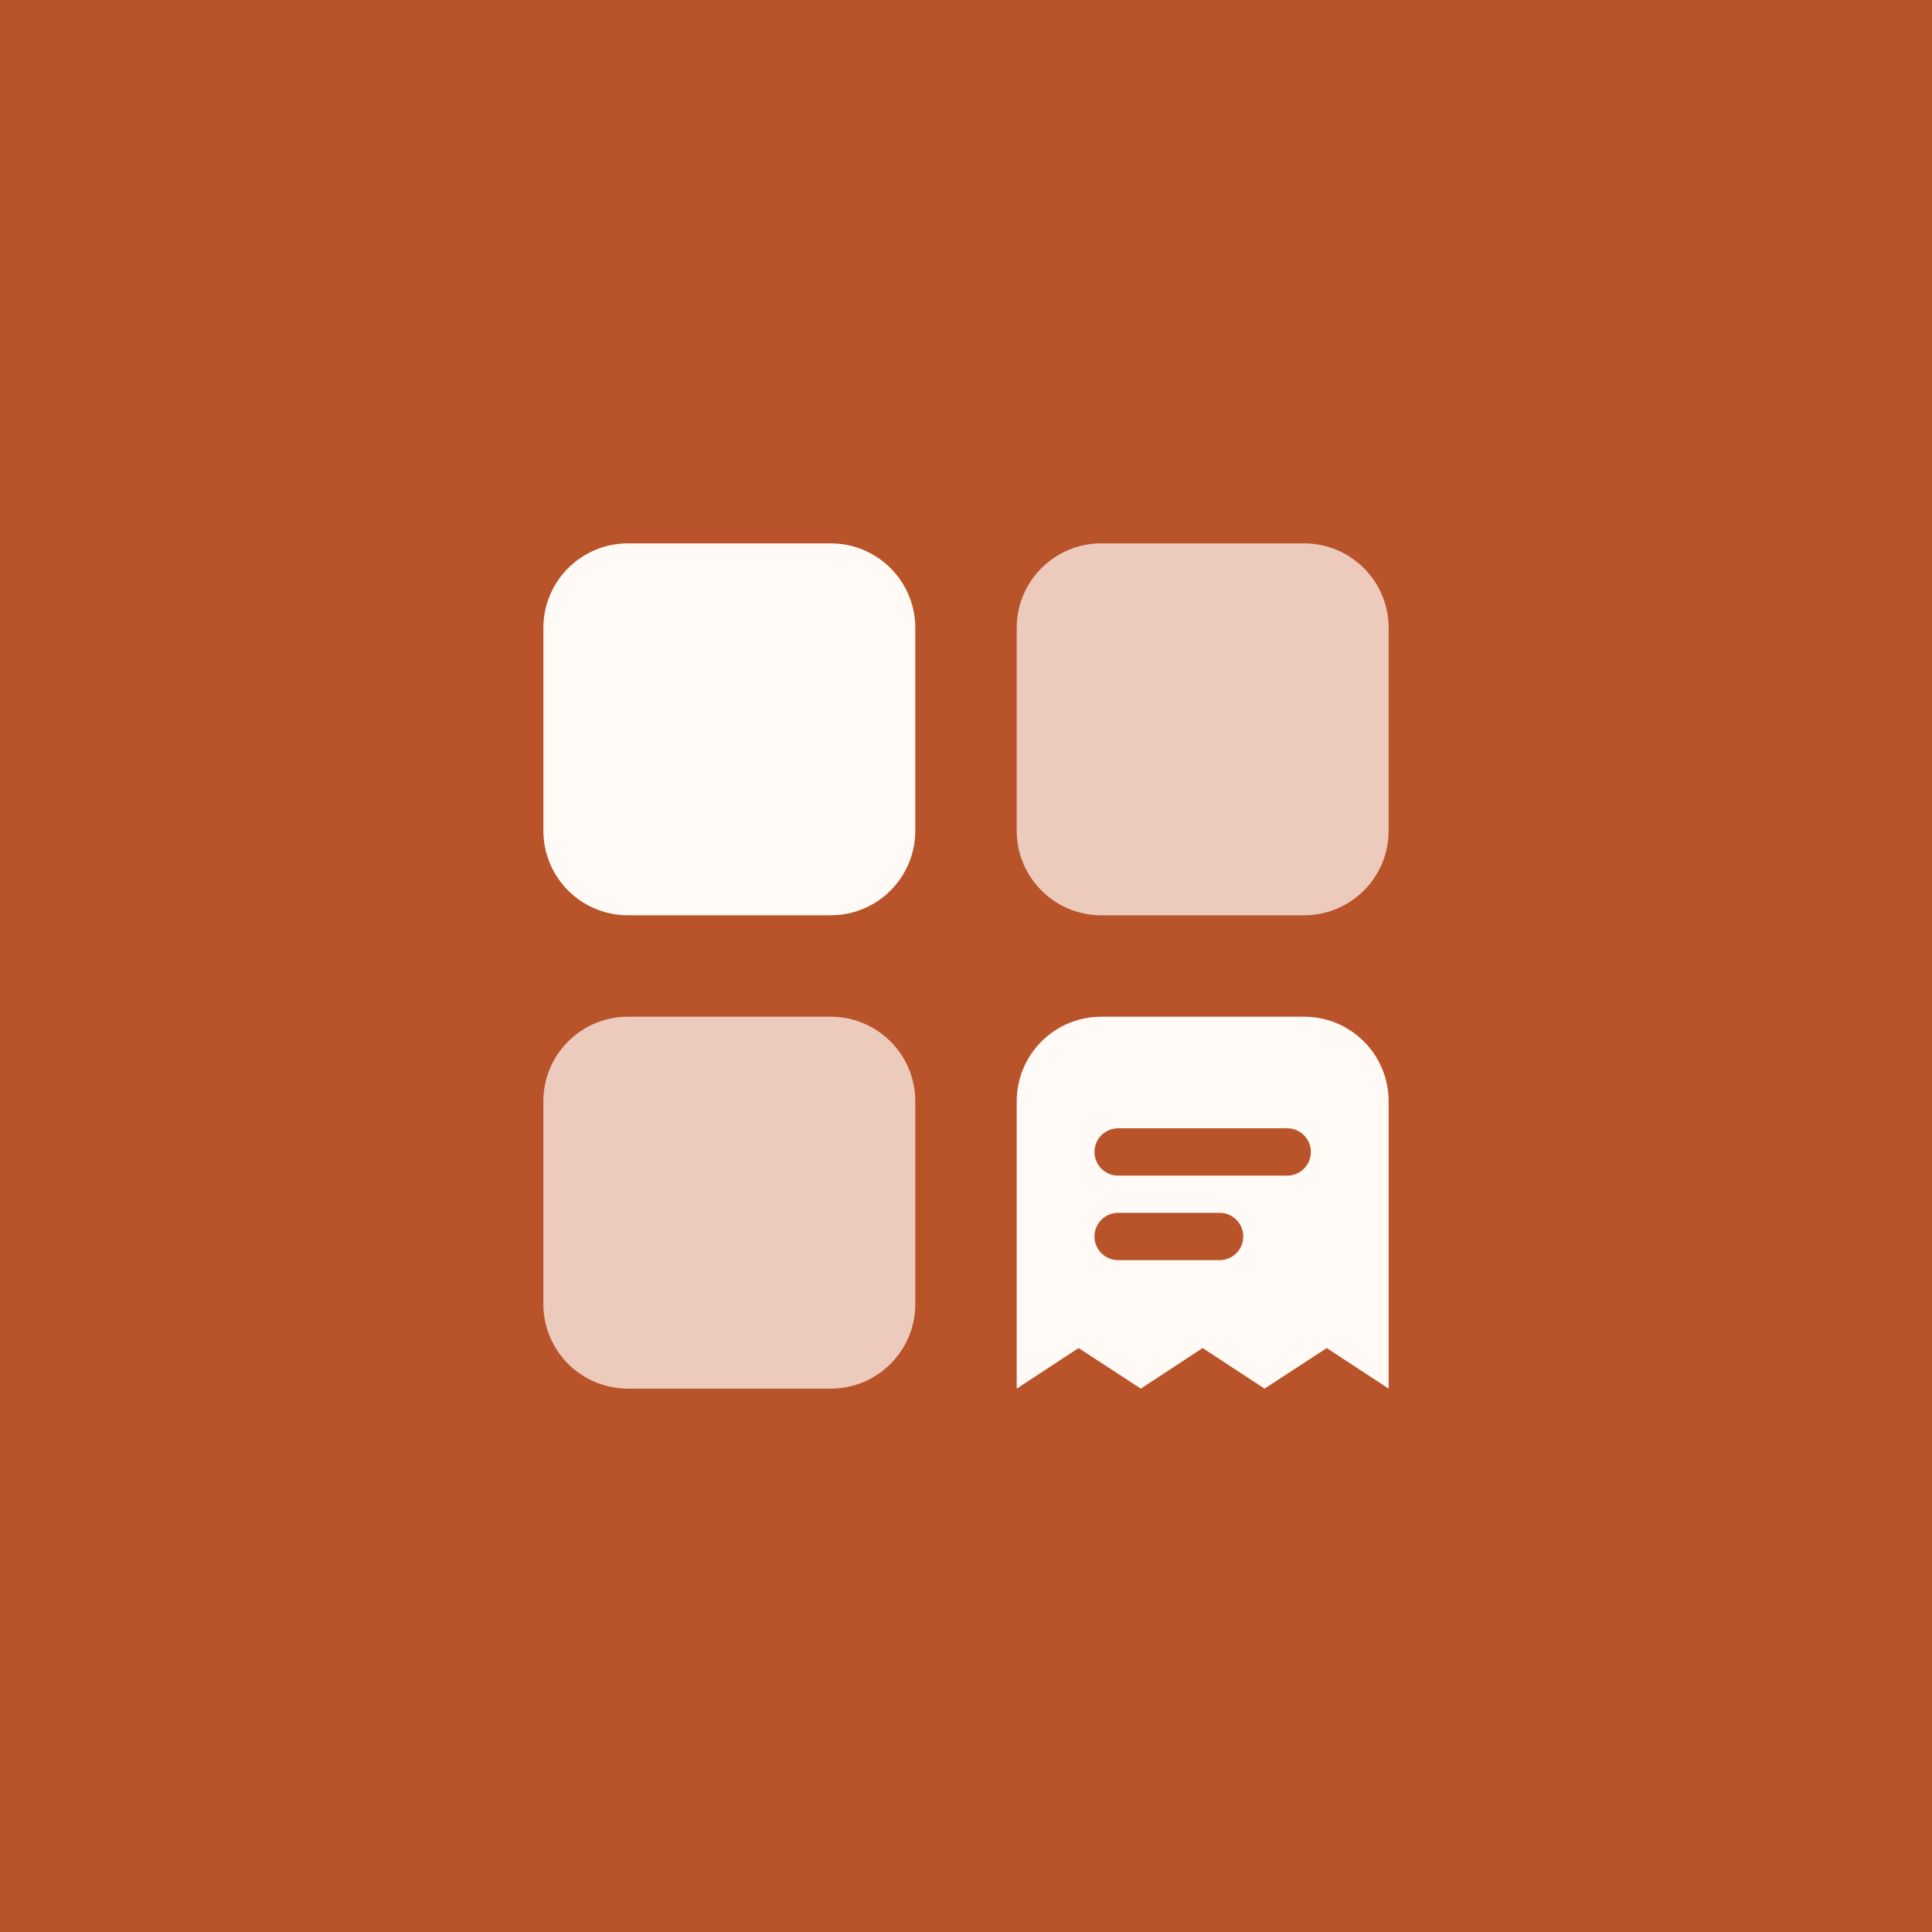
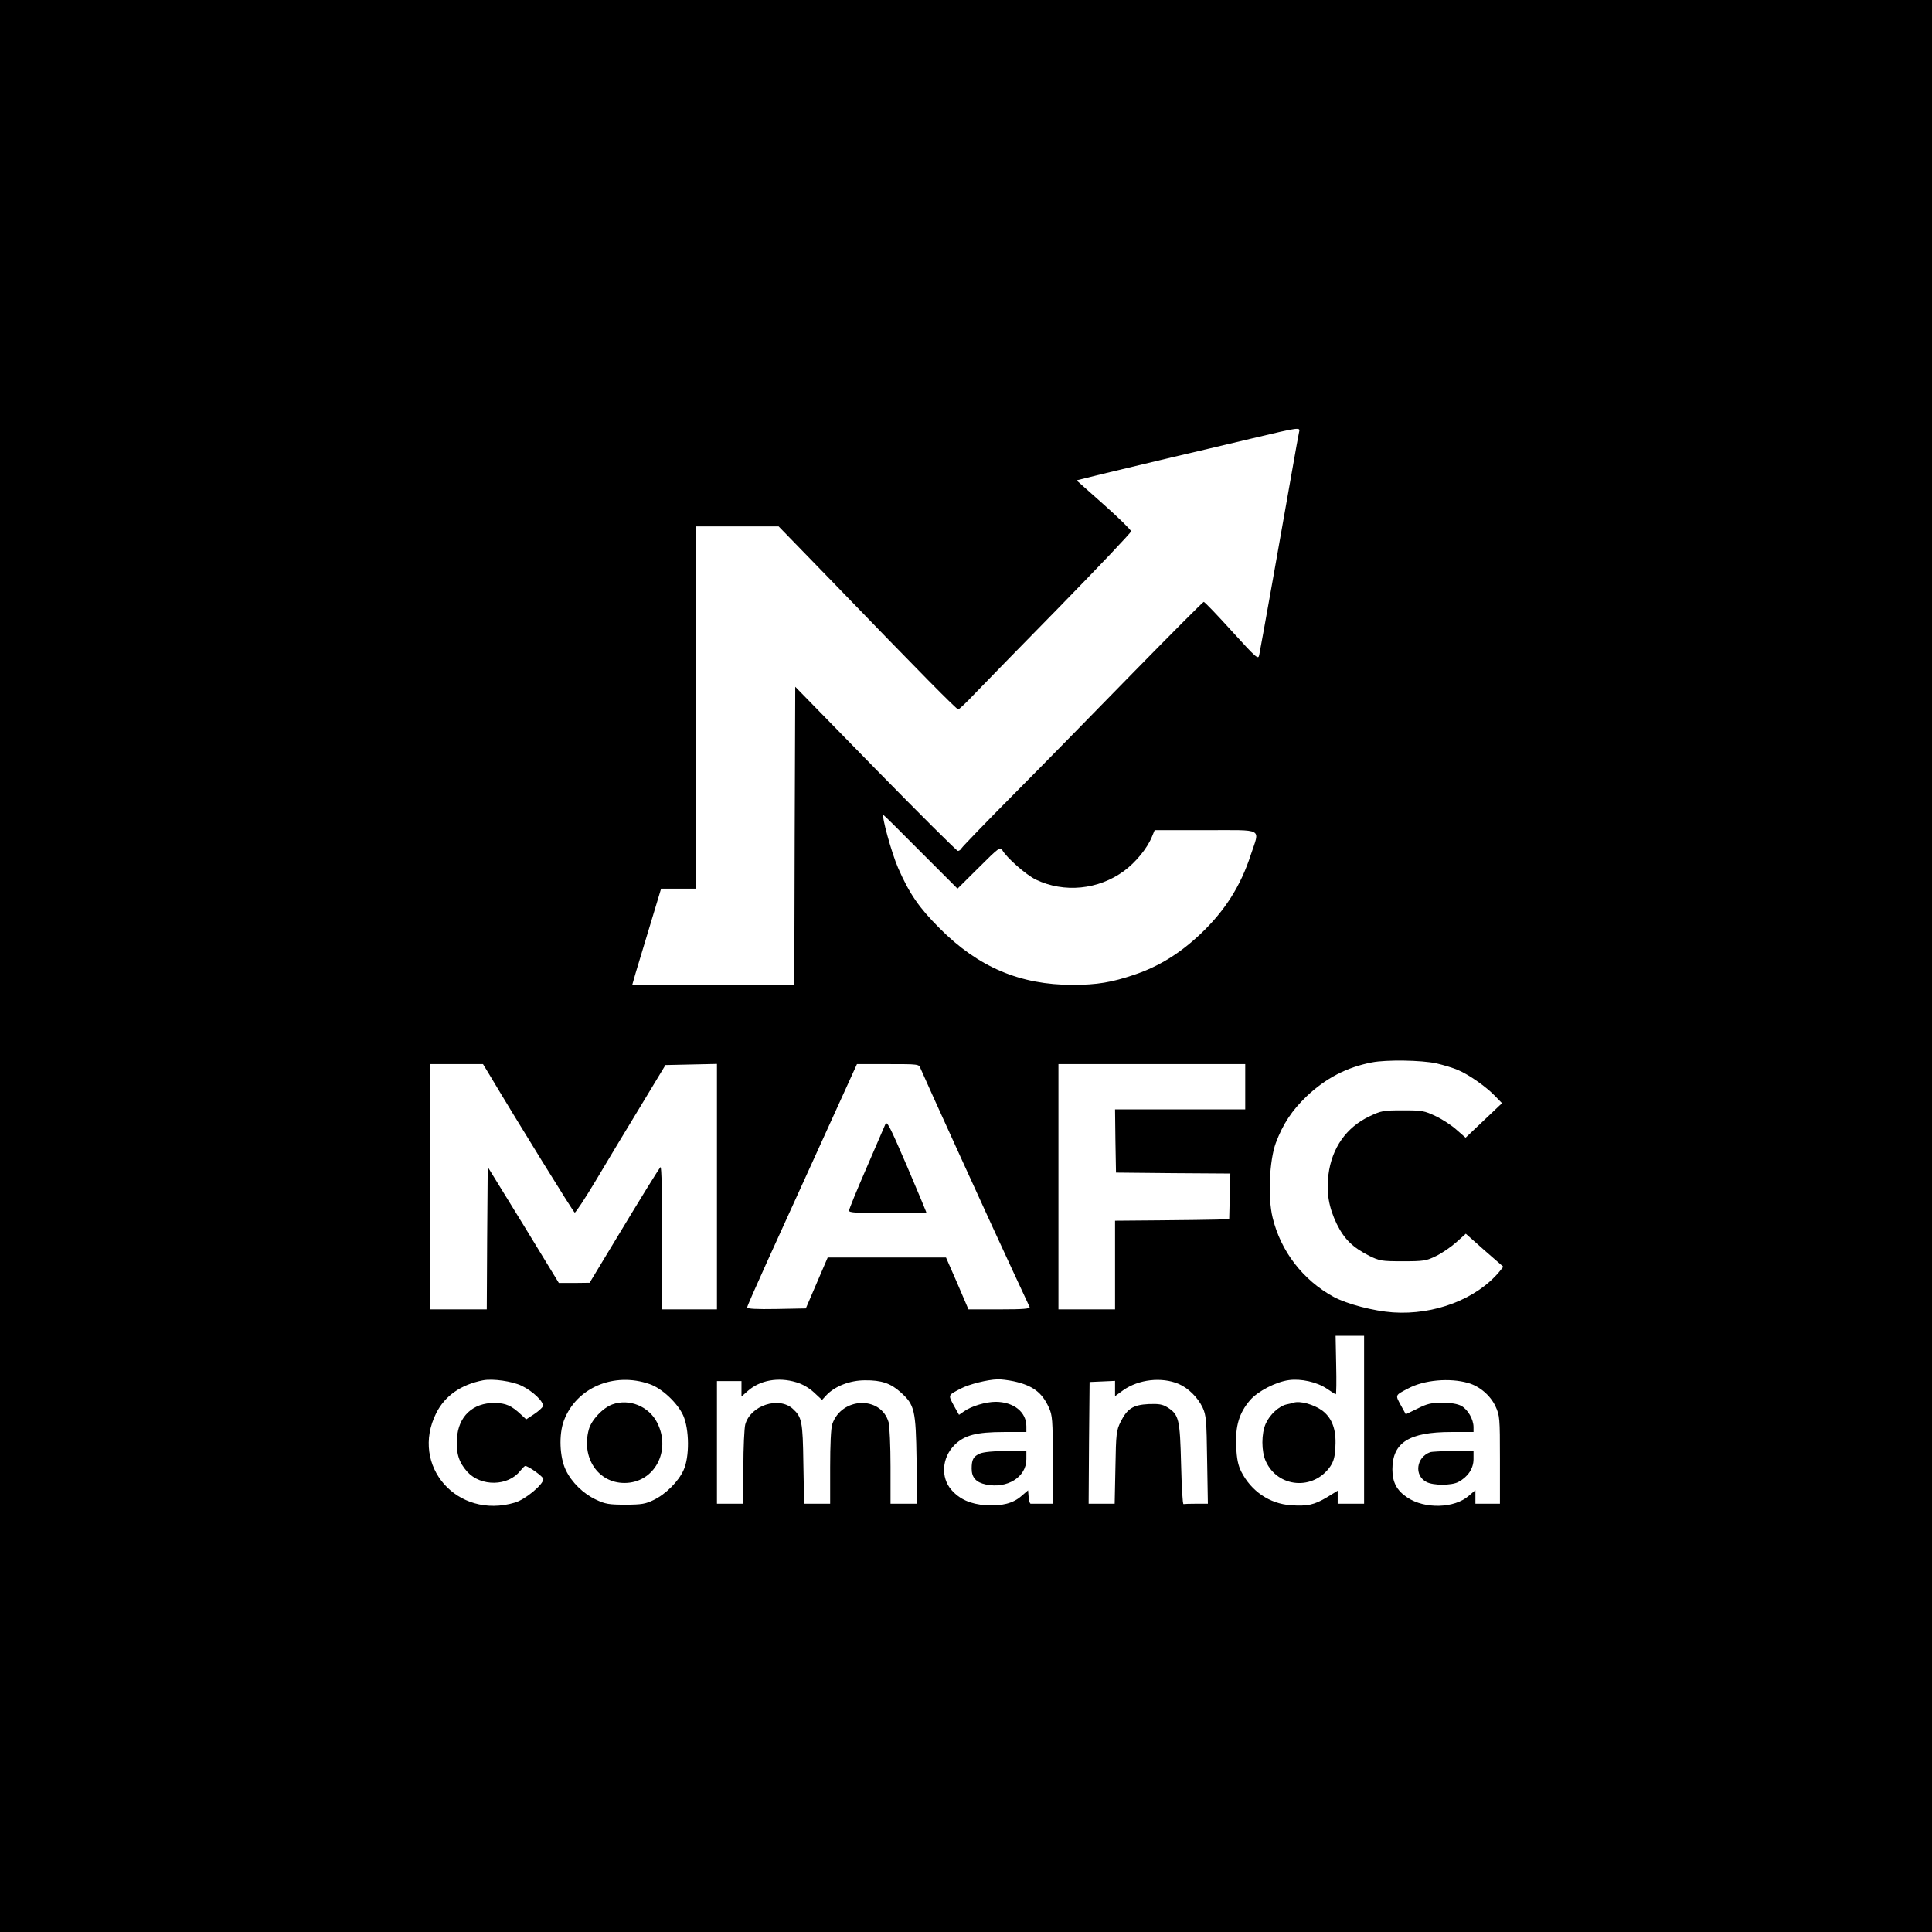
- <svg xmlns="http://www.w3.org/2000/svg" viewBox="0 0 40 40">
-   <rect width="40" height="40" fill="#b9532a" />
-   <g transform="translate(6 6) scale(.7)">
-     <rect x="7.5" y="7.5" width="11" height="11" rx="2.5" fill="#fffaf5" />
-     <rect x="21.5" y="7.5" width="11" height="11" rx="2.5" fill="#fffaf5" opacity=".72" />
-     <rect x="7.5" y="21.5" width="11" height="11" rx="2.5" fill="#fffaf5" opacity=".72" />
-     <path d="M21.5 24a2.5 2.5 0 0 1 2.5-2.5h6a2.5 2.5 0 0 1 2.5 2.5v8.5l-1.83-1.2-1.84 1.2-1.83-1.2-1.83 1.2-1.84-1.2-1.83 1.2Z" fill="#fffaf5" />
-     <path d="M24.5 25.5h5M24.5 28h3" stroke="#b9532a" stroke-width="1.4" stroke-linecap="round" />
+ <svg xmlns="http://www.w3.org/2000/svg" version="1.0" width="1024pt" height="1024pt" viewBox="0 0 1024 1024" preserveAspectRatio="xMidYMid meet">
+   <g transform="translate(0,1024) scale(0.1,-0.1)" fill="#000000" stroke="none">
+     <path d="M0 5120 l0 -5120 5120 0 5120 0 0 5120 0 5120 -5120 0 -5120 0 0 -5120z m6885 2828 c-3 -13 -18 -97 -34 -188 -55 -314 -167 -944 -177 -992 -5 -25 -14 -17 -146 128 -77 85 -143 154 -148 154 -4 0 -171 -168 -371 -372 -200 -205 -485 -496 -633 -645 -149 -150 -274 -280 -279 -288 -4 -8 -13 -15 -20 -15 -7 1 -203 196 -437 435 l-425 435 -3 -790 -2 -790 -429 0 -430 0 18 63 c10 34 45 149 77 255 l58 192 93 0 93 0 0 960 0 960 219 0 218 0 274 -282 c479 -496 669 -688 678 -688 4 0 44 37 87 83 43 45 247 254 454 465 206 211 375 389 375 396 0 7 -65 71 -145 142 l-144 128 129 32 c72 17 231 55 355 85 124 29 324 76 445 105 261 62 257 61 250 32z m-2005 -2223 l195 -195 113 112 c104 104 114 111 124 93 22 -40 125 -131 178 -157 150 -72 332 -54 468 46 61 45 122 119 147 180 l15 36 270 0 c314 0 287 14 240 -129 -54 -167 -138 -299 -268 -422 -108 -102 -219 -171 -349 -215 -121 -41 -199 -54 -328 -54 -279 0 -500 94 -705 300 -109 109 -160 183 -220 320 -34 78 -90 280 -77 280 2 0 91 -88 197 -195z m2733 -1121 c39 -9 91 -25 114 -35 59 -25 150 -89 196 -137 l38 -39 -96 -91 -97 -92 -47 41 c-25 23 -75 56 -111 73 -61 29 -73 31 -175 31 -103 0 -114 -2 -177 -32 -122 -58 -199 -167 -217 -309 -12 -94 2 -174 44 -261 40 -81 84 -124 172 -169 55 -27 65 -29 178 -29 111 0 124 2 177 28 31 15 79 48 107 73 l50 45 99 -88 100 -87 -21 -26 c-121 -145 -344 -231 -564 -216 -102 7 -243 44 -314 82 -163 89 -281 242 -324 421 -26 107 -17 302 17 395 38 101 85 172 164 248 101 95 211 153 345 179 77 15 264 12 342 -5z m-5025 -50 c152 -255 451 -739 458 -741 5 -1 55 75 112 170 56 94 162 271 236 392 l133 220 136 3 137 3 0 -651 0 -650 -145 0 -145 0 0 382 c0 228 -4 378 -9 372 -10 -10 -96 -149 -263 -426 l-113 -187 -81 -1 -82 0 -188 308 -189 307 -3 -377 -2 -378 -150 0 -150 0 0 650 0 650 140 0 140 0 28 -46z m2291 23 c13 -33 394 -870 491 -1077 45 -96 84 -181 87 -187 4 -10 -32 -13 -159 -13 l-165 0 -59 138 -60 137 -314 0 -313 0 -58 -135 -58 -135 -156 -3 c-105 -2 -155 1 -155 8 0 6 48 115 106 243 58 128 189 415 291 640 l185 407 164 0 c163 0 165 0 173 -23z m1721 -97 l0 -120 -345 0 -345 0 2 -167 3 -168 303 -3 303 -2 -3 -121 -3 -121 -65 -2 c-36 -1 -172 -3 -302 -4 l-238 -2 0 -235 0 -235 -150 0 -150 0 0 650 0 650 495 0 495 0 0 -120z m630 -1765 l0 -445 -70 0 -70 0 0 34 0 35 -57 -35 c-67 -40 -103 -48 -191 -42 -113 8 -210 74 -263 178 -17 34 -24 67 -27 135 -5 107 16 176 73 243 41 48 138 98 206 107 64 9 149 -10 201 -45 24 -16 45 -30 48 -30 3 0 4 70 2 155 l-3 155 76 0 75 0 0 -445z m-4465 180 c60 -29 120 -87 112 -109 -3 -8 -24 -27 -47 -42 l-41 -27 -27 25 c-51 48 -81 61 -140 62 -116 1 -193 -71 -200 -188 -5 -79 10 -127 55 -177 72 -79 216 -77 280 5 12 14 23 26 27 26 17 0 96 -57 96 -69 0 -29 -96 -109 -151 -125 -305 -91 -557 195 -417 474 46 92 131 151 248 174 52 10 155 -5 205 -29z m678 9 c65 -22 148 -100 178 -166 33 -74 34 -221 2 -290 -27 -60 -94 -127 -158 -158 -43 -21 -64 -25 -150 -25 -87 0 -107 3 -157 27 -66 31 -128 91 -159 156 -33 68 -38 189 -10 263 66 174 265 259 454 193z m776 10 c33 -9 69 -30 95 -54 l43 -40 23 25 c45 48 126 79 204 79 88 1 137 -16 189 -63 75 -67 81 -94 85 -358 l4 -233 -71 0 -71 0 0 198 c0 108 -5 213 -10 233 -40 142 -250 135 -299 -10 -7 -21 -11 -110 -11 -227 l0 -194 -69 0 -69 0 -4 213 c-3 224 -8 246 -56 290 -74 67 -224 18 -252 -83 -5 -19 -10 -122 -10 -227 l0 -193 -70 0 -70 0 0 325 0 325 65 0 65 0 0 -41 0 -41 34 30 c65 57 161 74 255 46z m1153 5 c101 -22 151 -59 187 -139 19 -41 21 -65 21 -277 l0 -233 -55 0 c-30 0 -58 0 -62 0 -5 0 -9 16 -11 35 l-3 36 -35 -30 c-44 -39 -103 -54 -189 -49 -81 6 -138 31 -182 81 -58 66 -51 171 16 238 52 52 116 69 263 69 l118 0 0 30 c0 76 -67 129 -162 130 -53 0 -130 -23 -169 -51 l-26 -18 -28 50 c-30 57 -32 53 39 90 42 22 141 47 193 48 18 1 56 -4 85 -10z m875 -14 c51 -22 101 -71 127 -125 19 -41 21 -67 24 -277 l4 -233 -61 0 c-34 0 -64 -1 -68 -2 -5 -2 -10 94 -13 212 -6 238 -11 262 -73 301 -26 16 -45 19 -99 17 -82 -4 -113 -24 -148 -93 -23 -47 -25 -62 -28 -242 l-4 -193 -69 0 -69 0 2 323 3 322 68 3 67 3 0 -40 0 -41 44 32 c82 57 202 71 293 33z m1534 5 c61 -17 118 -66 145 -123 23 -50 24 -60 24 -284 l0 -233 -65 0 -65 0 0 36 0 36 -35 -30 c-76 -67 -234 -71 -326 -9 -56 37 -79 81 -79 149 0 142 88 198 312 198 l118 0 0 26 c0 41 -30 93 -64 112 -20 11 -55 17 -101 17 -59 0 -81 -5 -132 -31 l-62 -30 -27 49 c-29 54 -31 51 40 88 84 45 219 57 317 29z" />
+     <path d="M4692 4280 c-6 -14 -51 -119 -101 -234 -50 -115 -91 -215 -91 -223 0 -10 41 -13 205 -13 113 0 205 2 205 4 0 2 -47 114 -104 248 -93 216 -106 240 -114 218z" />
+     <path d="M6855 2805 c-5 -2 -22 -6 -37 -9 -39 -9 -88 -54 -109 -101 -24 -53 -24 -147 0 -200 64 -141 253 -156 342 -27 18 27 25 52 27 107 5 88 -18 149 -69 188 -45 33 -119 54 -154 42z" />
+     <path d="M3245 2796 c-51 -19 -110 -82 -124 -132 -41 -149 48 -284 189 -284 157 0 249 168 174 318 -44 88 -149 131 -239 98z" />
+     <path d="M5194 2536 c-35 -15 -44 -32 -44 -80 0 -47 23 -73 75 -84 113 -24 215 39 215 134 l0 44 -107 0 c-68 -1 -120 -6 -139 -14z" />
+     <path d="M7580 2543 c-74 -27 -86 -124 -19 -158 36 -19 132 -19 168 0 50 26 81 71 81 121 l0 44 -107 -1 c-60 0 -115 -3 -123 -6z" />
  </g>
</svg>
